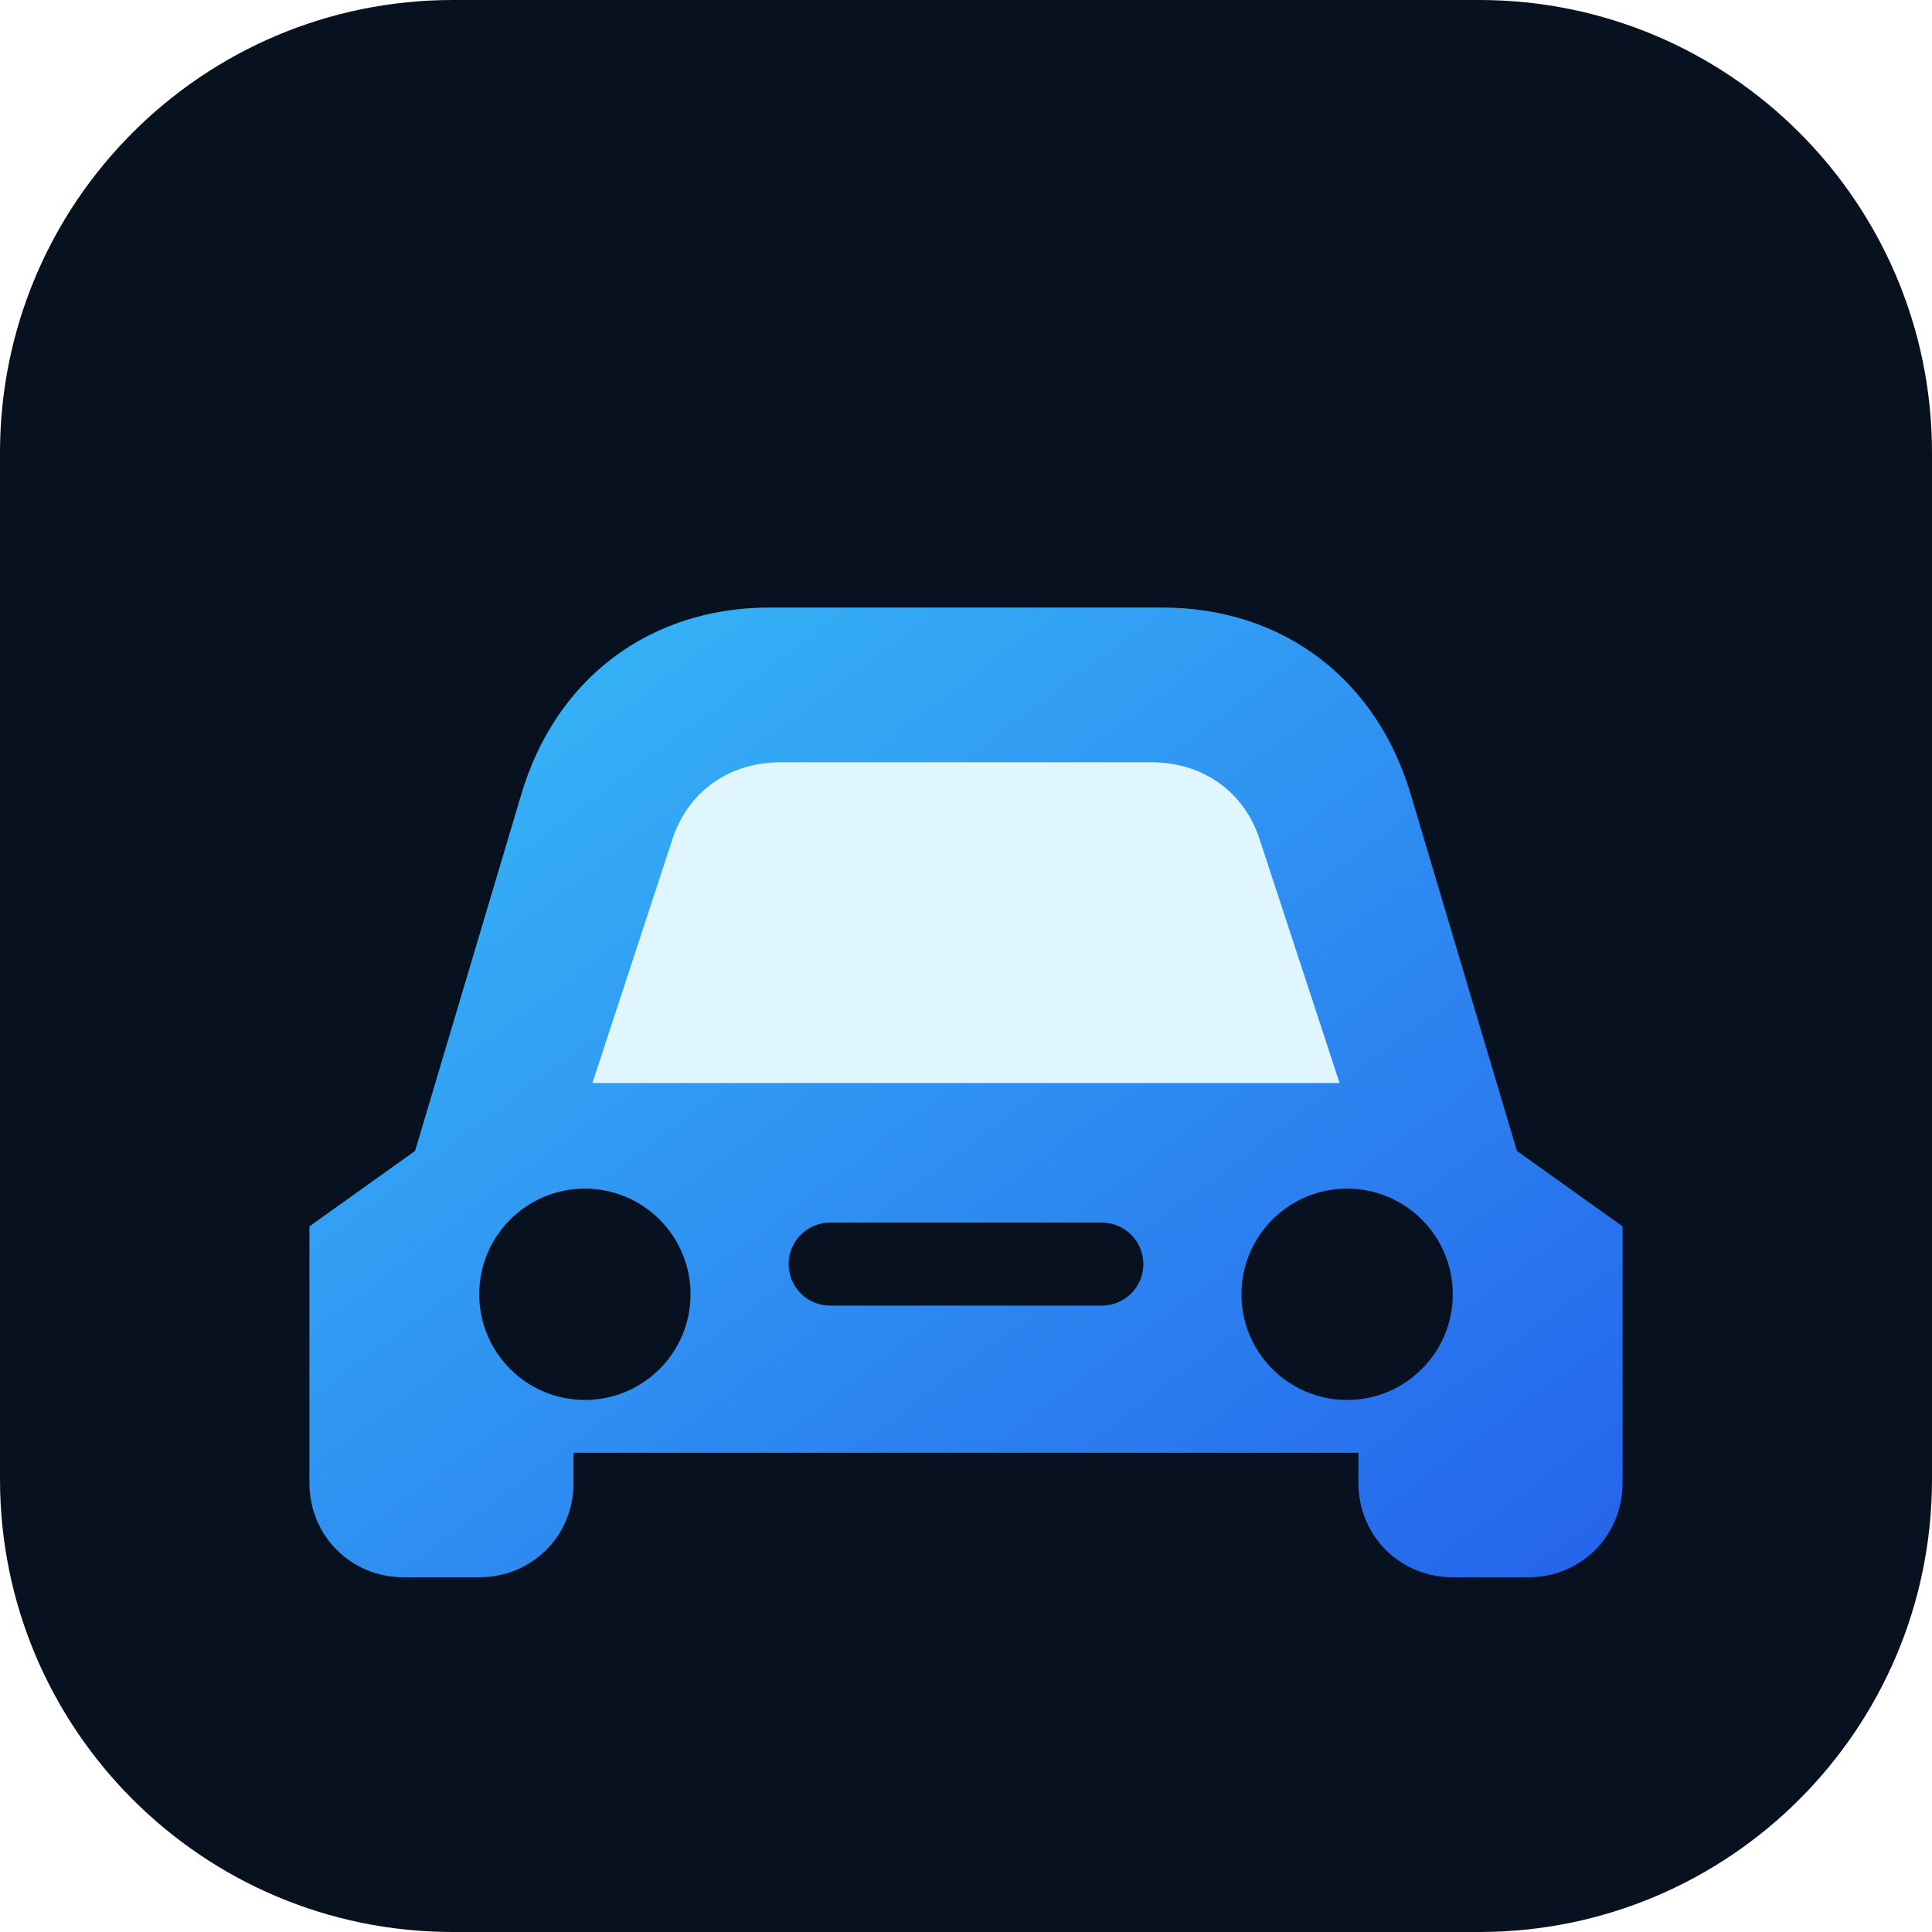
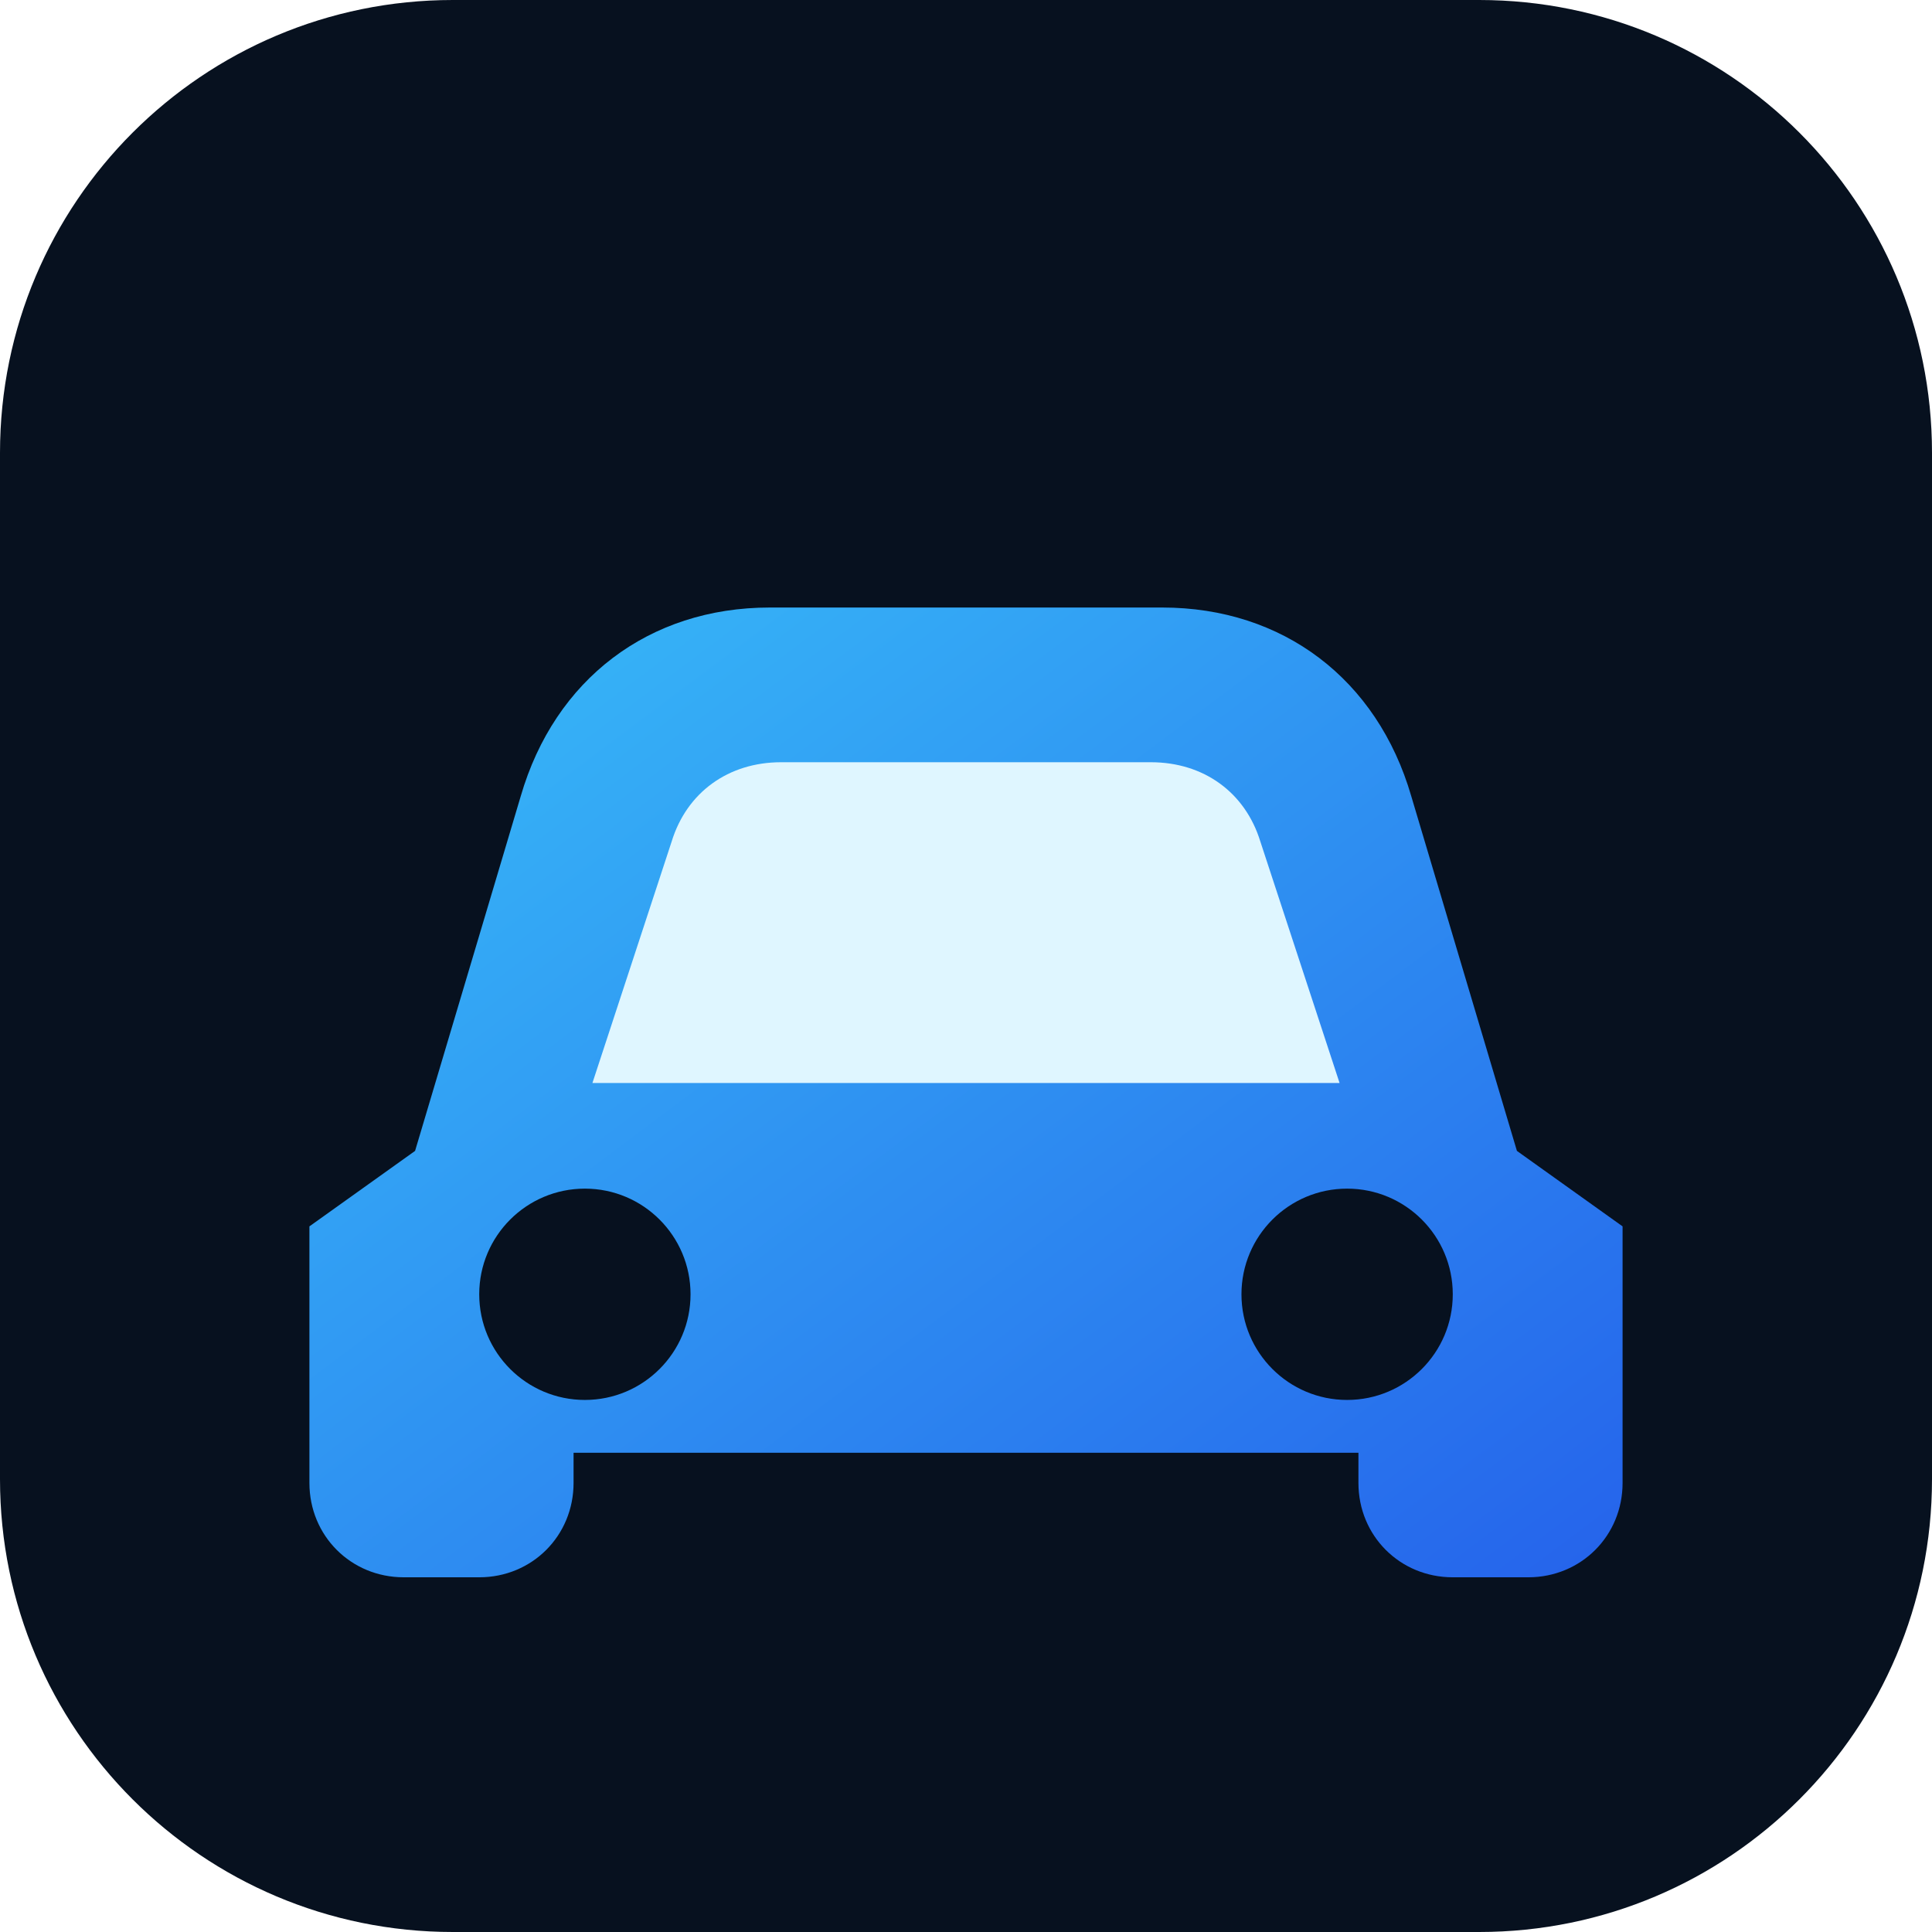
<svg xmlns="http://www.w3.org/2000/svg" viewBox="0 0 512 512">
  <defs>
    <linearGradient id="g" x1="0" y1="0" x2="1" y2="1">
      <stop stop-color="#38bdf8" />
      <stop offset="1" stop-color="#2563eb" />
    </linearGradient>
  </defs>
  <rect width="512" height="512" rx="120" fill="#07111f" />
  <path d="M110 305l28-94c9-31 34-50 66-50h104c32 0 57 19 66 50l28 94 28 20v68c0 14-11 25-25 25h-20c-14 0-25-11-25-25v-8H152v8c0 14-11 25-25 25h-20c-14 0-25-11-25-25v-68l28-20z" fill="url(#g)" />
  <path d="M157 287l21-64c4-13 15-21 29-21h98c14 0 25 8 29 21l21 64H157z" fill="#dff6ff" />
  <circle cx="155" cy="343" r="28" fill="#07111f" />
  <circle cx="357" cy="343" r="28" fill="#07111f" />
-   <rect x="209" y="324" width="94" height="22" rx="11" fill="#07111f" />
</svg>
